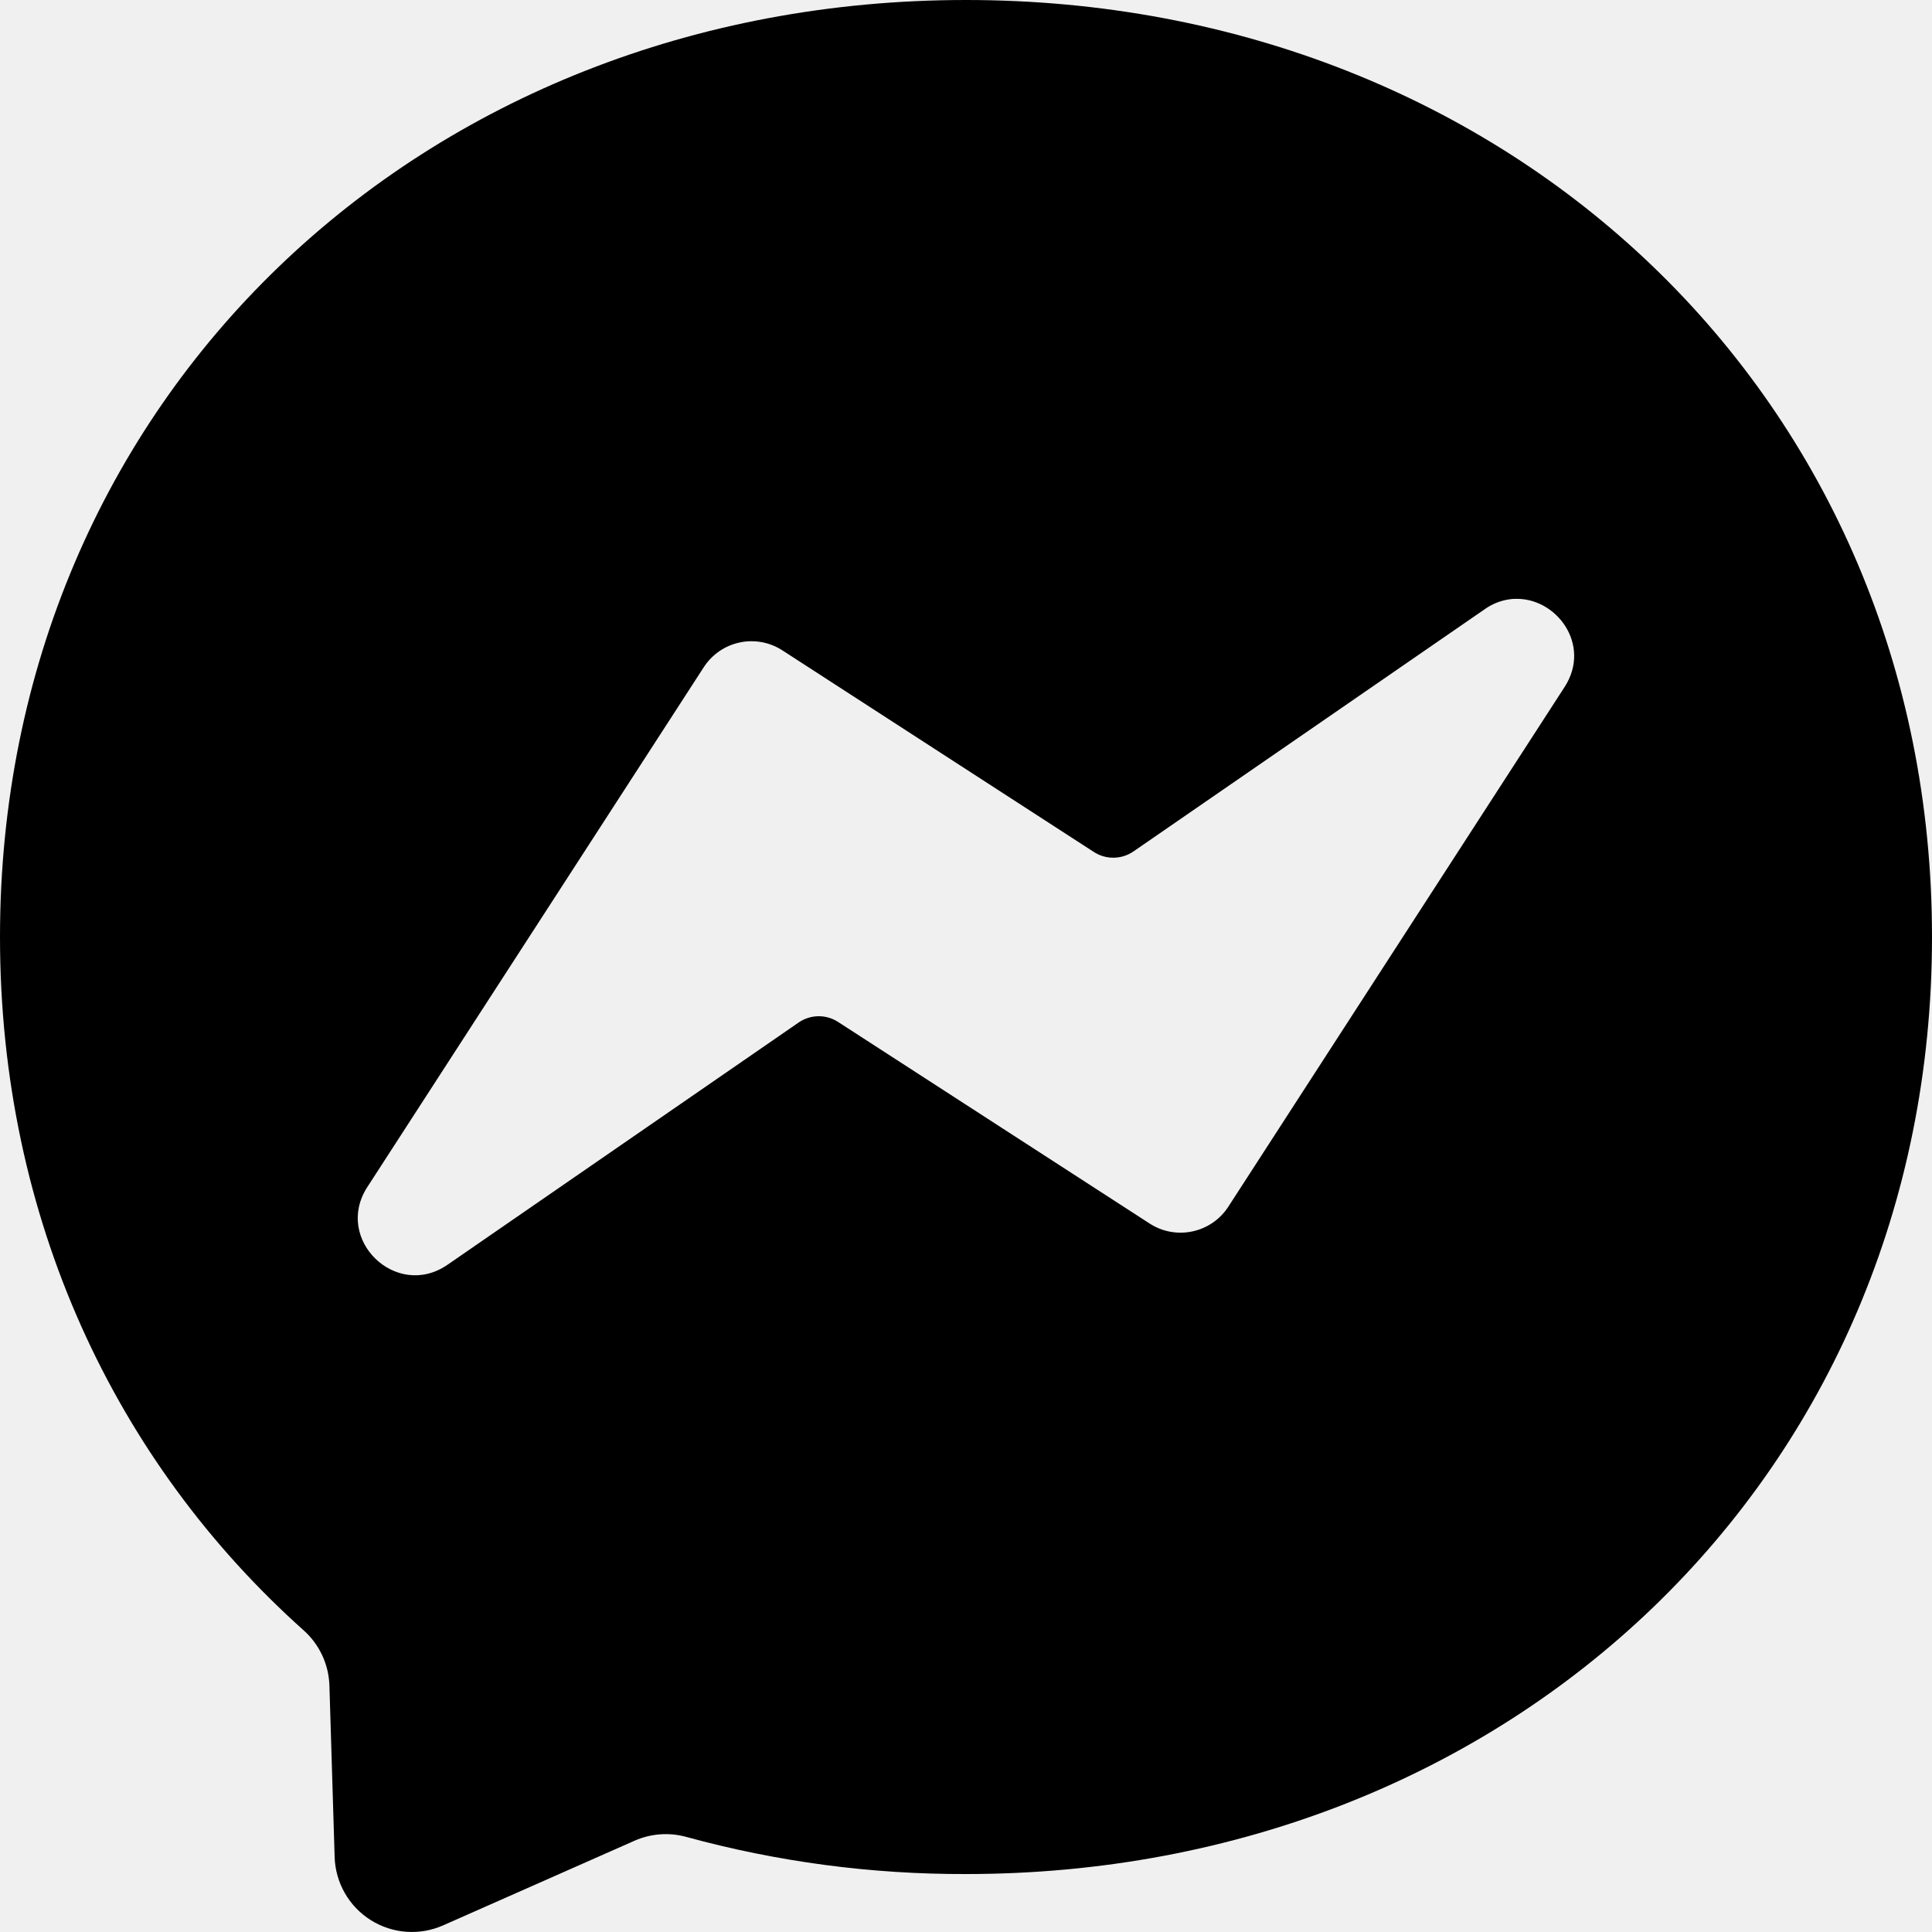
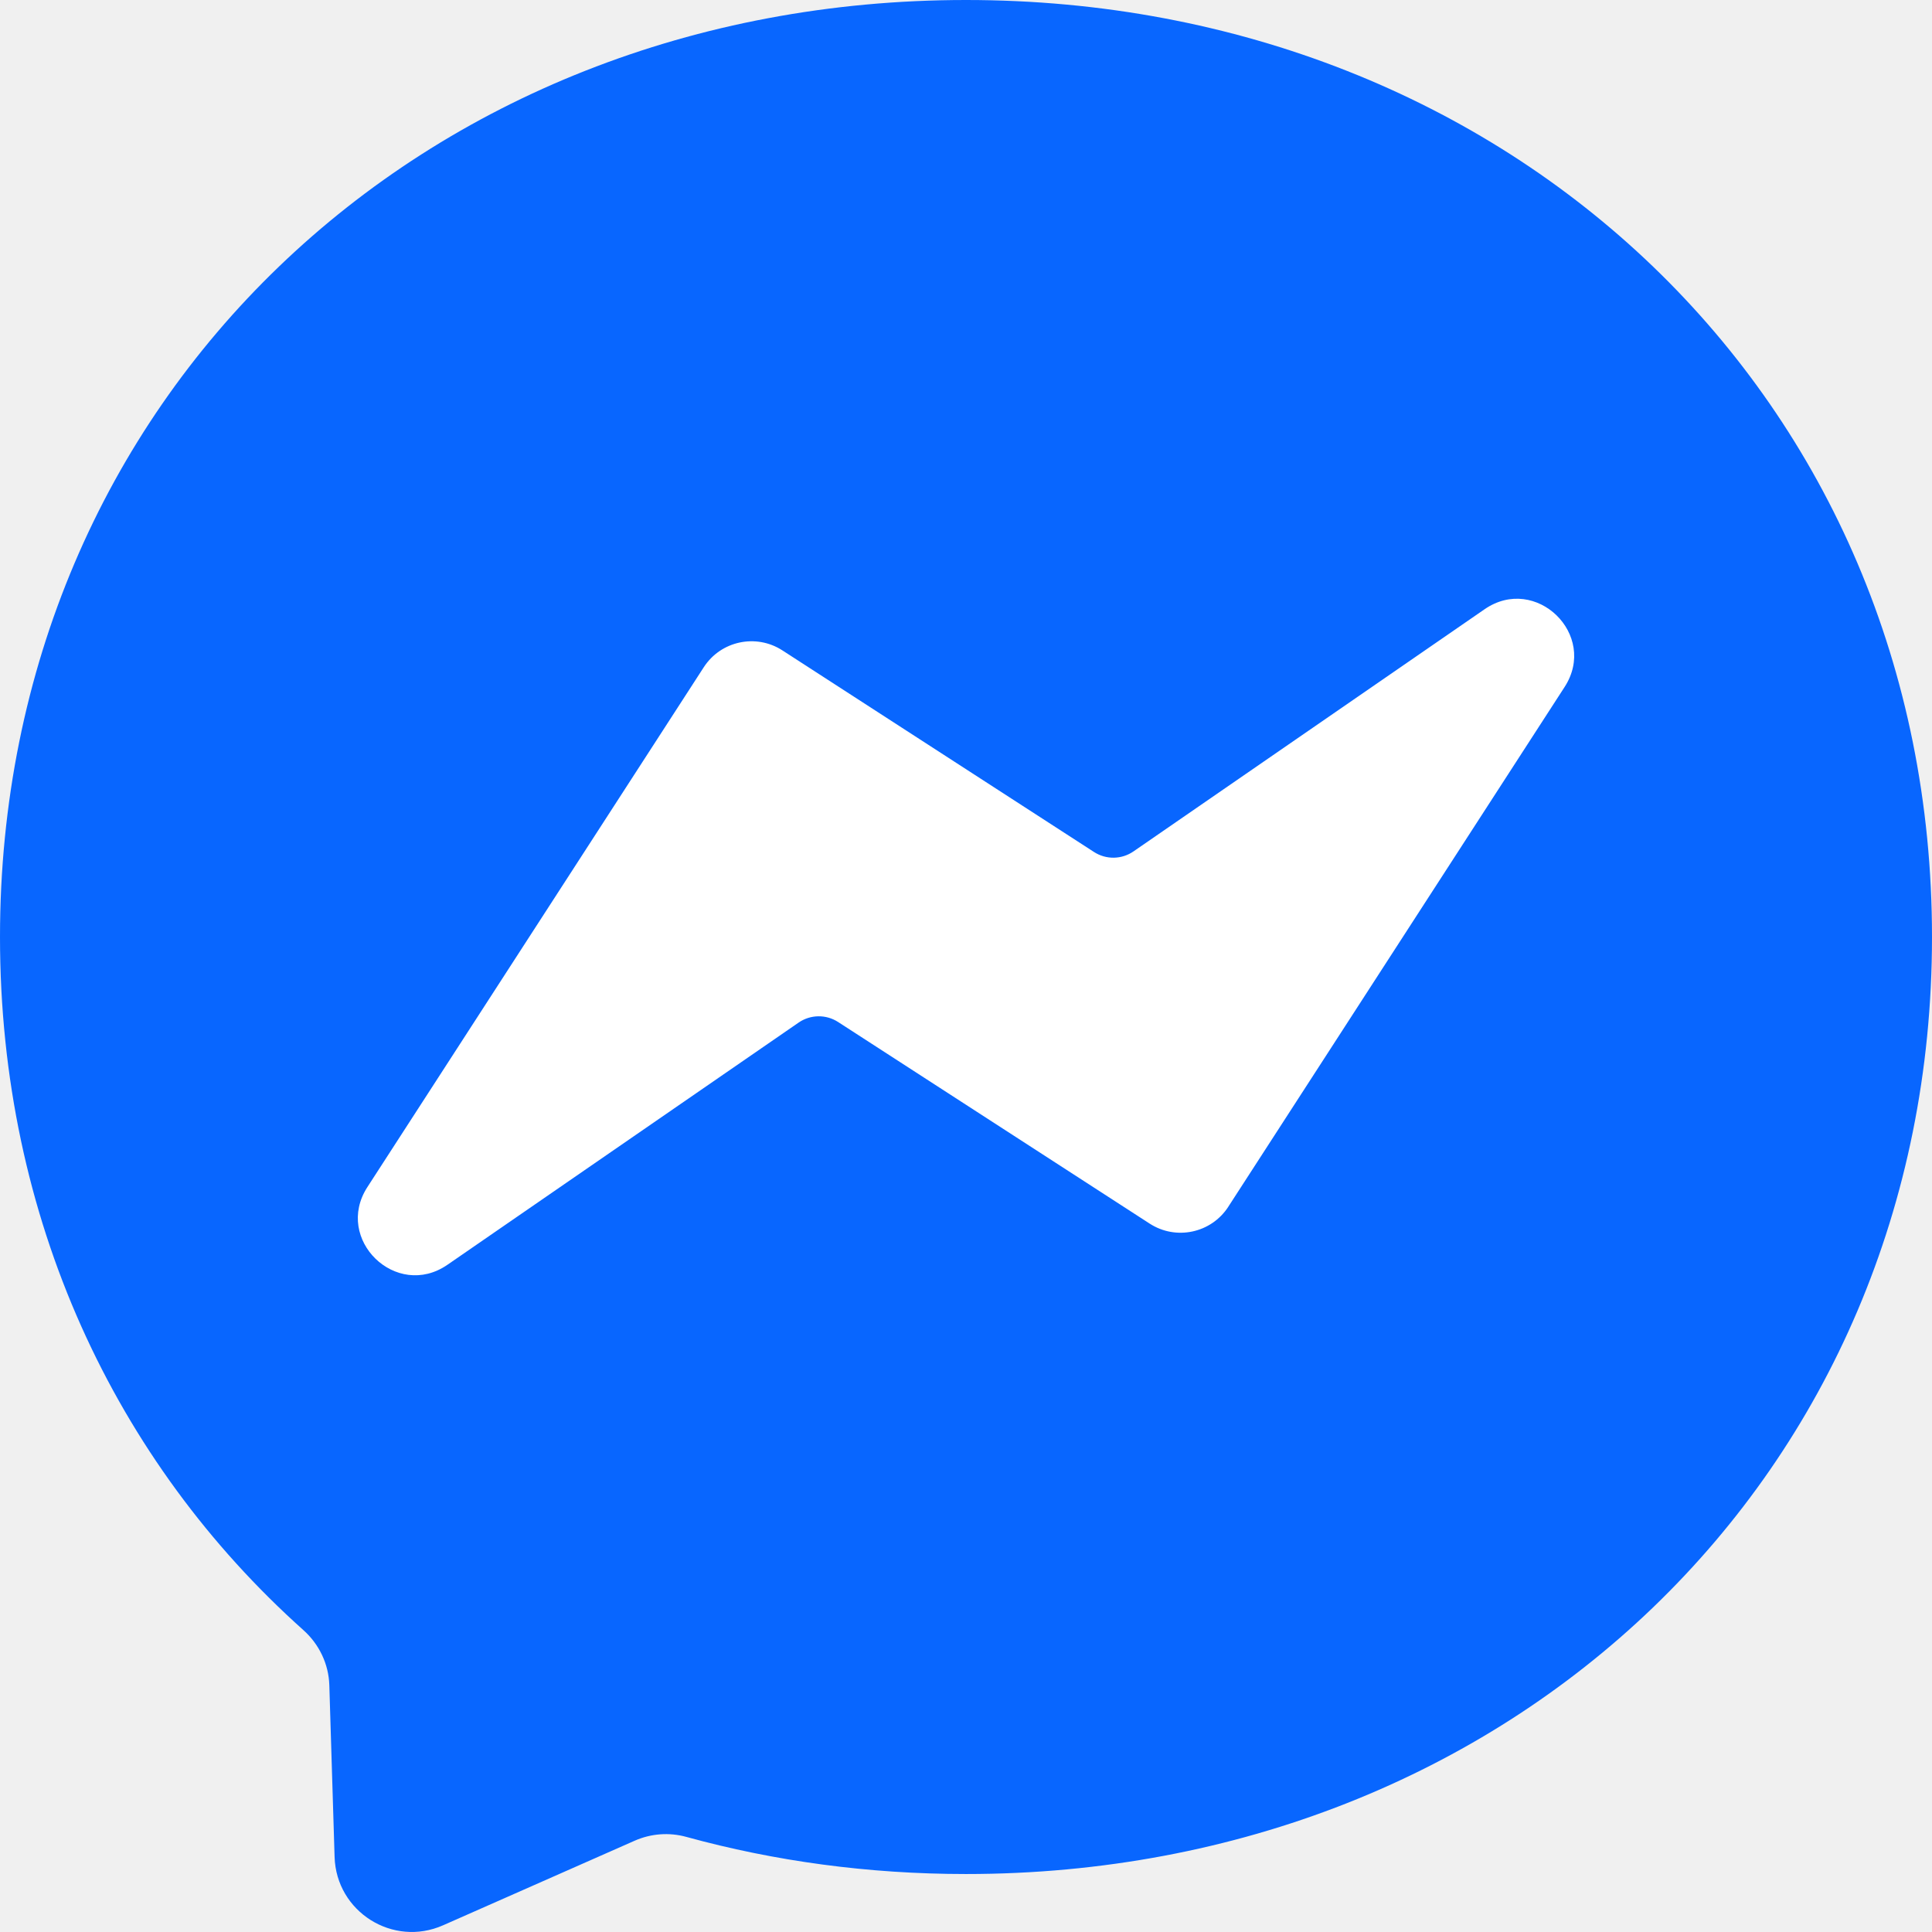
- <svg xmlns="http://www.w3.org/2000/svg" role="img" viewBox="0 0 24 24">
-   <path d="M12 0C5.24 0 0 4.952 0 11.64c0 3.499 1.434 6.521 3.769 8.61a.96.96 0 0 1 .323.683l.065 2.135a.96.96 0 0 0 1.347.85l2.381-1.053a.96.96 0 0 1 .641-.046A13 13 0 0 0 12 23.28c6.76 0 12-4.952 12-11.64S18.76 0 12 0m6.806 7.44c.522-.03.971.567.63 1.094l-4.178 6.457a.707.707 0 0 1-.977.208l-3.87-2.504a.44.44 0 0 0-.49.007l-4.363 3.01c-.637.438-1.415-.317-.995-.966l4.179-6.457a.706.706 0 0 1 .977-.21l3.87 2.505c.15.097.344.094.491-.007l4.362-3.008a.7.7 0 0 1 .364-.13" />
+ <svg xmlns="http://www.w3.org/2000/svg" viewBox="0 0 1000 999.991" fill="none" version="1.1" id="svg2">
+   <g clip-path="none" id="g2" transform="translate(-0.940002,-0.91)">
+     <path d="m 1000.94,485.906 c 0,278.683 -218.336,484.996 -500,484.996 -50.584,0 -99.121,-6.668 -144.741,-19.21 -8.866,-2.451 -18.289,-1.756 -26.7,1.945 l -99.247,43.813 c -25.954,11.468 -55.257,-6.997 -56.127,-35.364 l -2.729,-88.953 C 171.055,862.181 166.129,851.925 157.958,844.638 60.668,757.63 0.94,631.682 0.94,485.906 0.94,207.235 219.276,0.91 500.94,0.91 782.604,0.91 1000.94,207.235 1000.94,485.906 Z" fill="#0866ff" id="path1" style="stroke-width:12.799" />
+     <path d="M 636.701,625.519 810.781,356.485 c 17.505,-27.041 -14.916,-58.515 -41.427,-40.228 l -181.721,125.341 c -6.126,4.231 -14.197,4.345 -20.435,0.303 L 405.911,337.553 c -13.653,-8.829 -31.879,-4.926 -40.707,8.726 L 191.111,615.326 c -17.505,27.041 14.916,58.515 41.426,40.227 L 414.297,530.2 c 6.126,-4.231 14.197,-4.345 20.448,-0.303 l 161.261,104.349 c 13.654,8.829 31.879,4.926 40.708,-8.726 z" fill="#ffffff" id="path2" style="stroke-width:12.799" />
+   </g>
+   <defs id="defs2" />
</svg>
